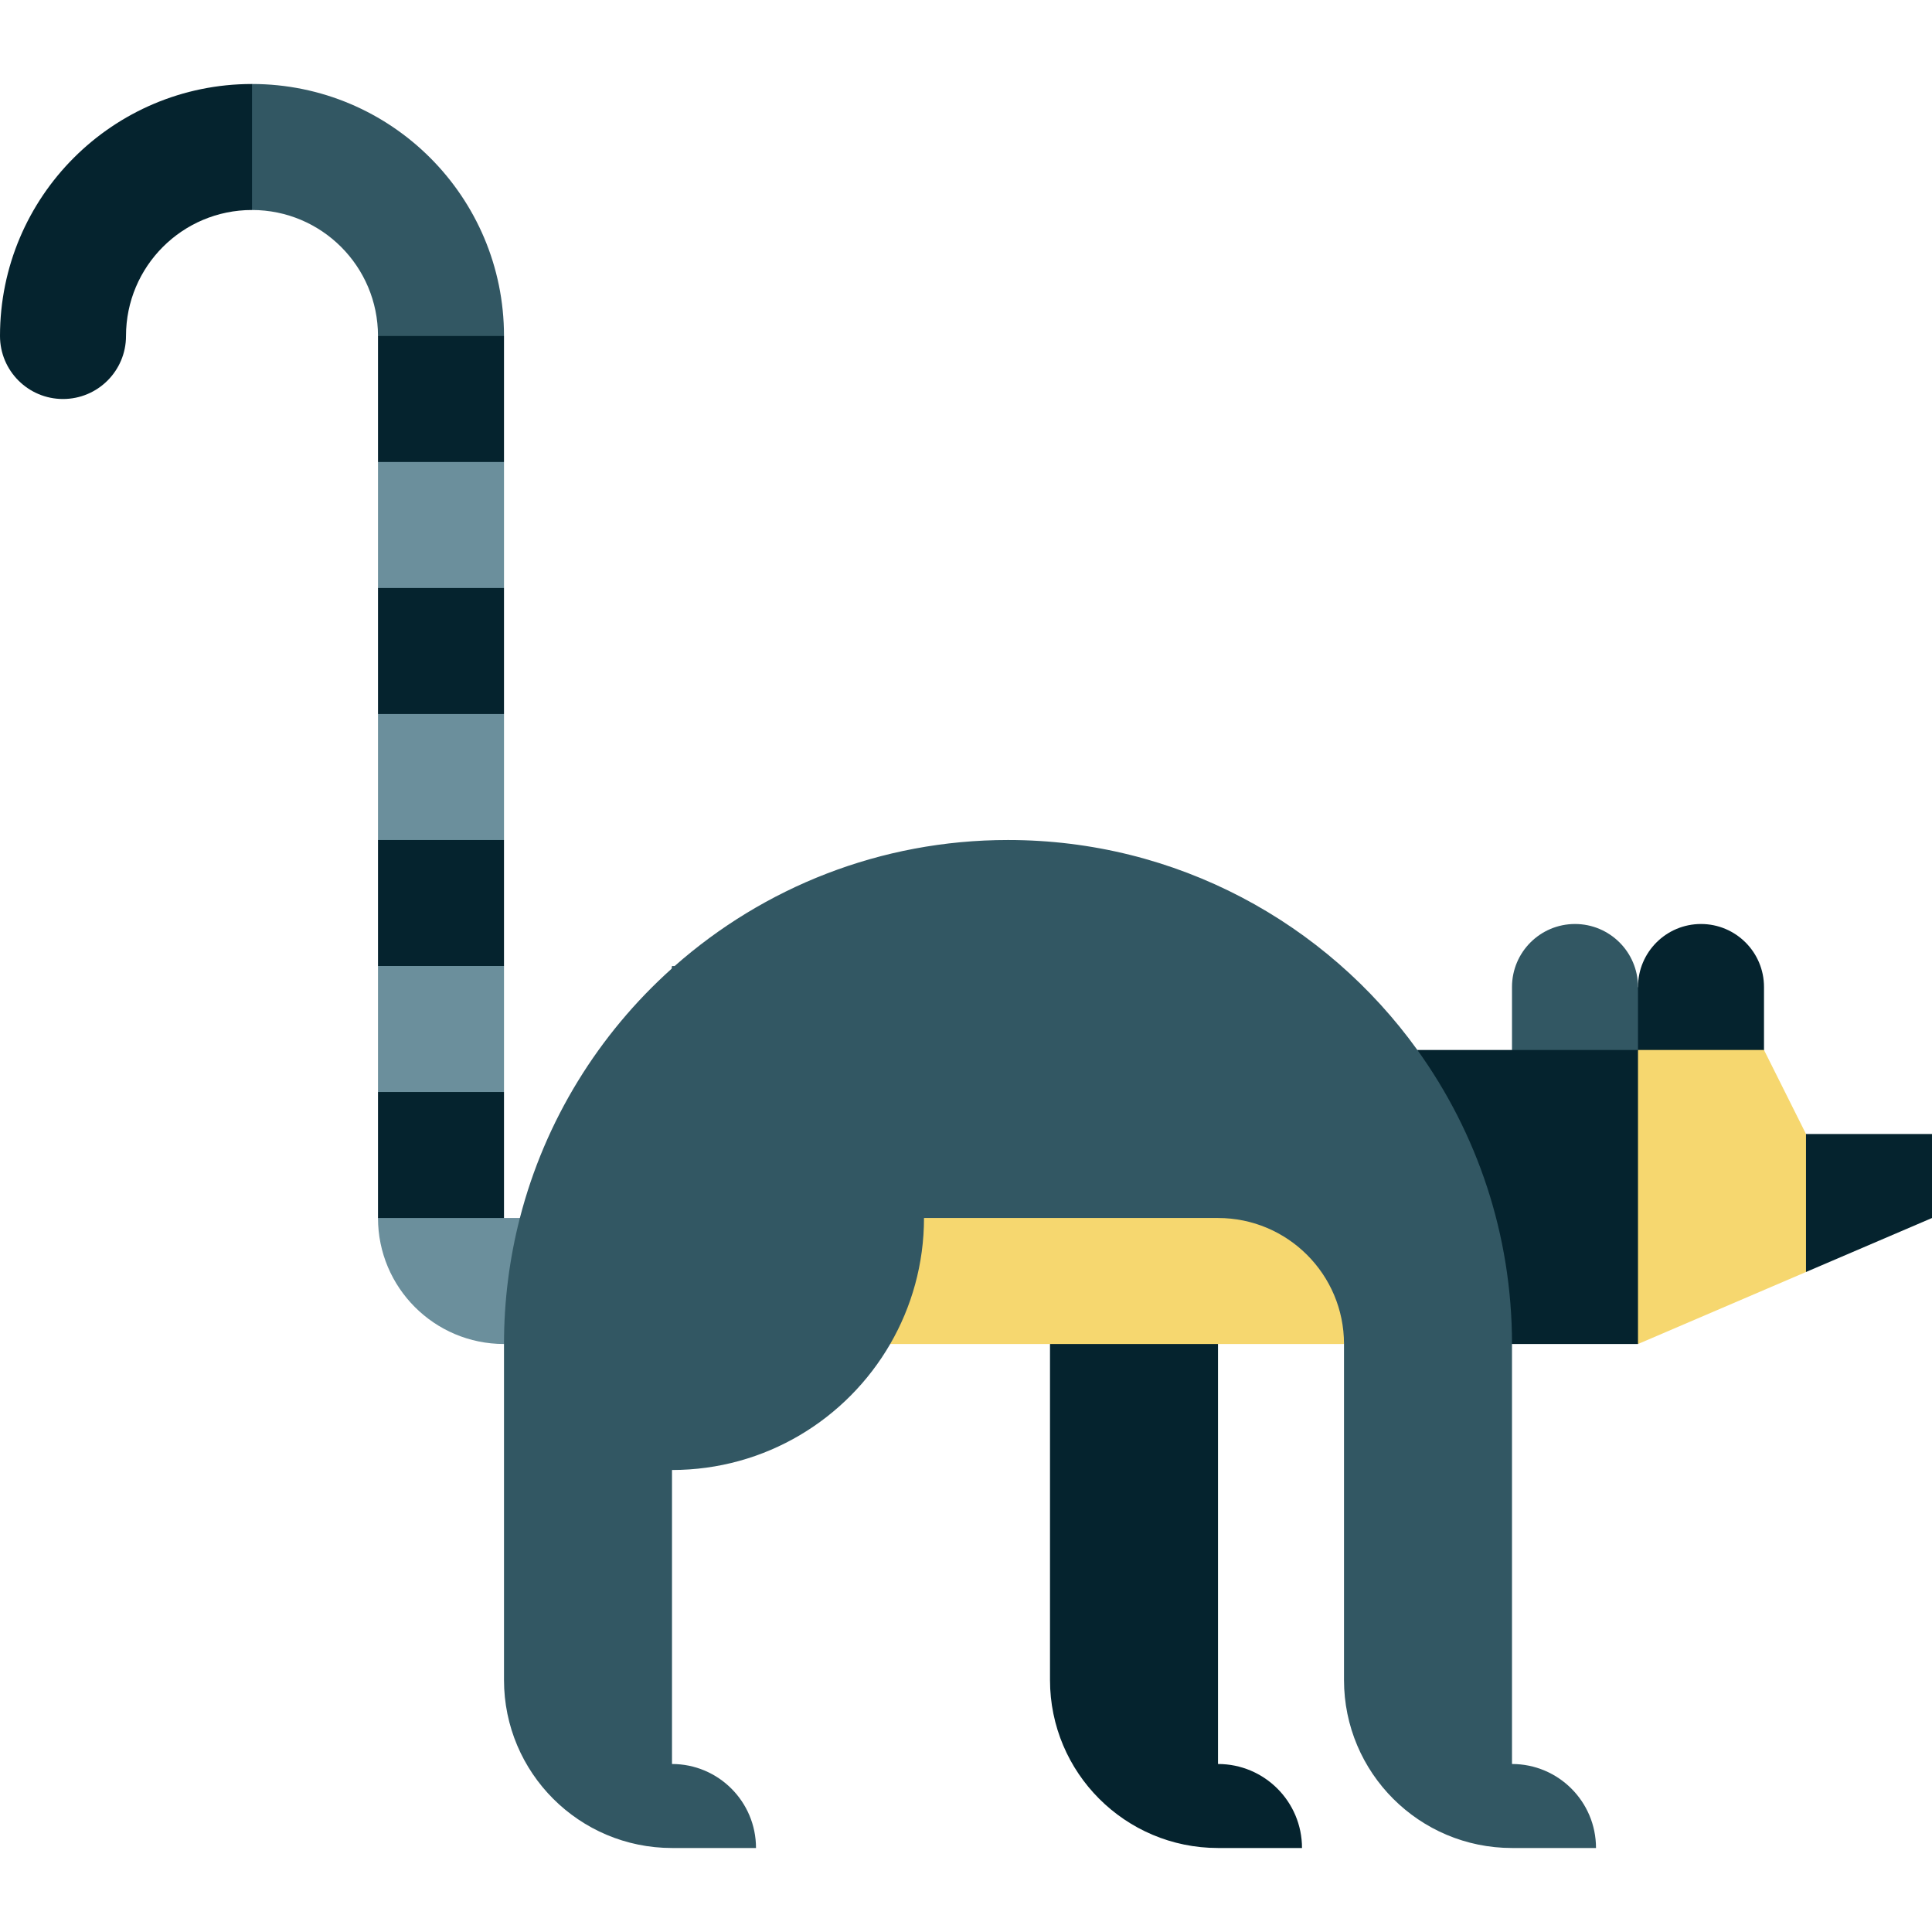
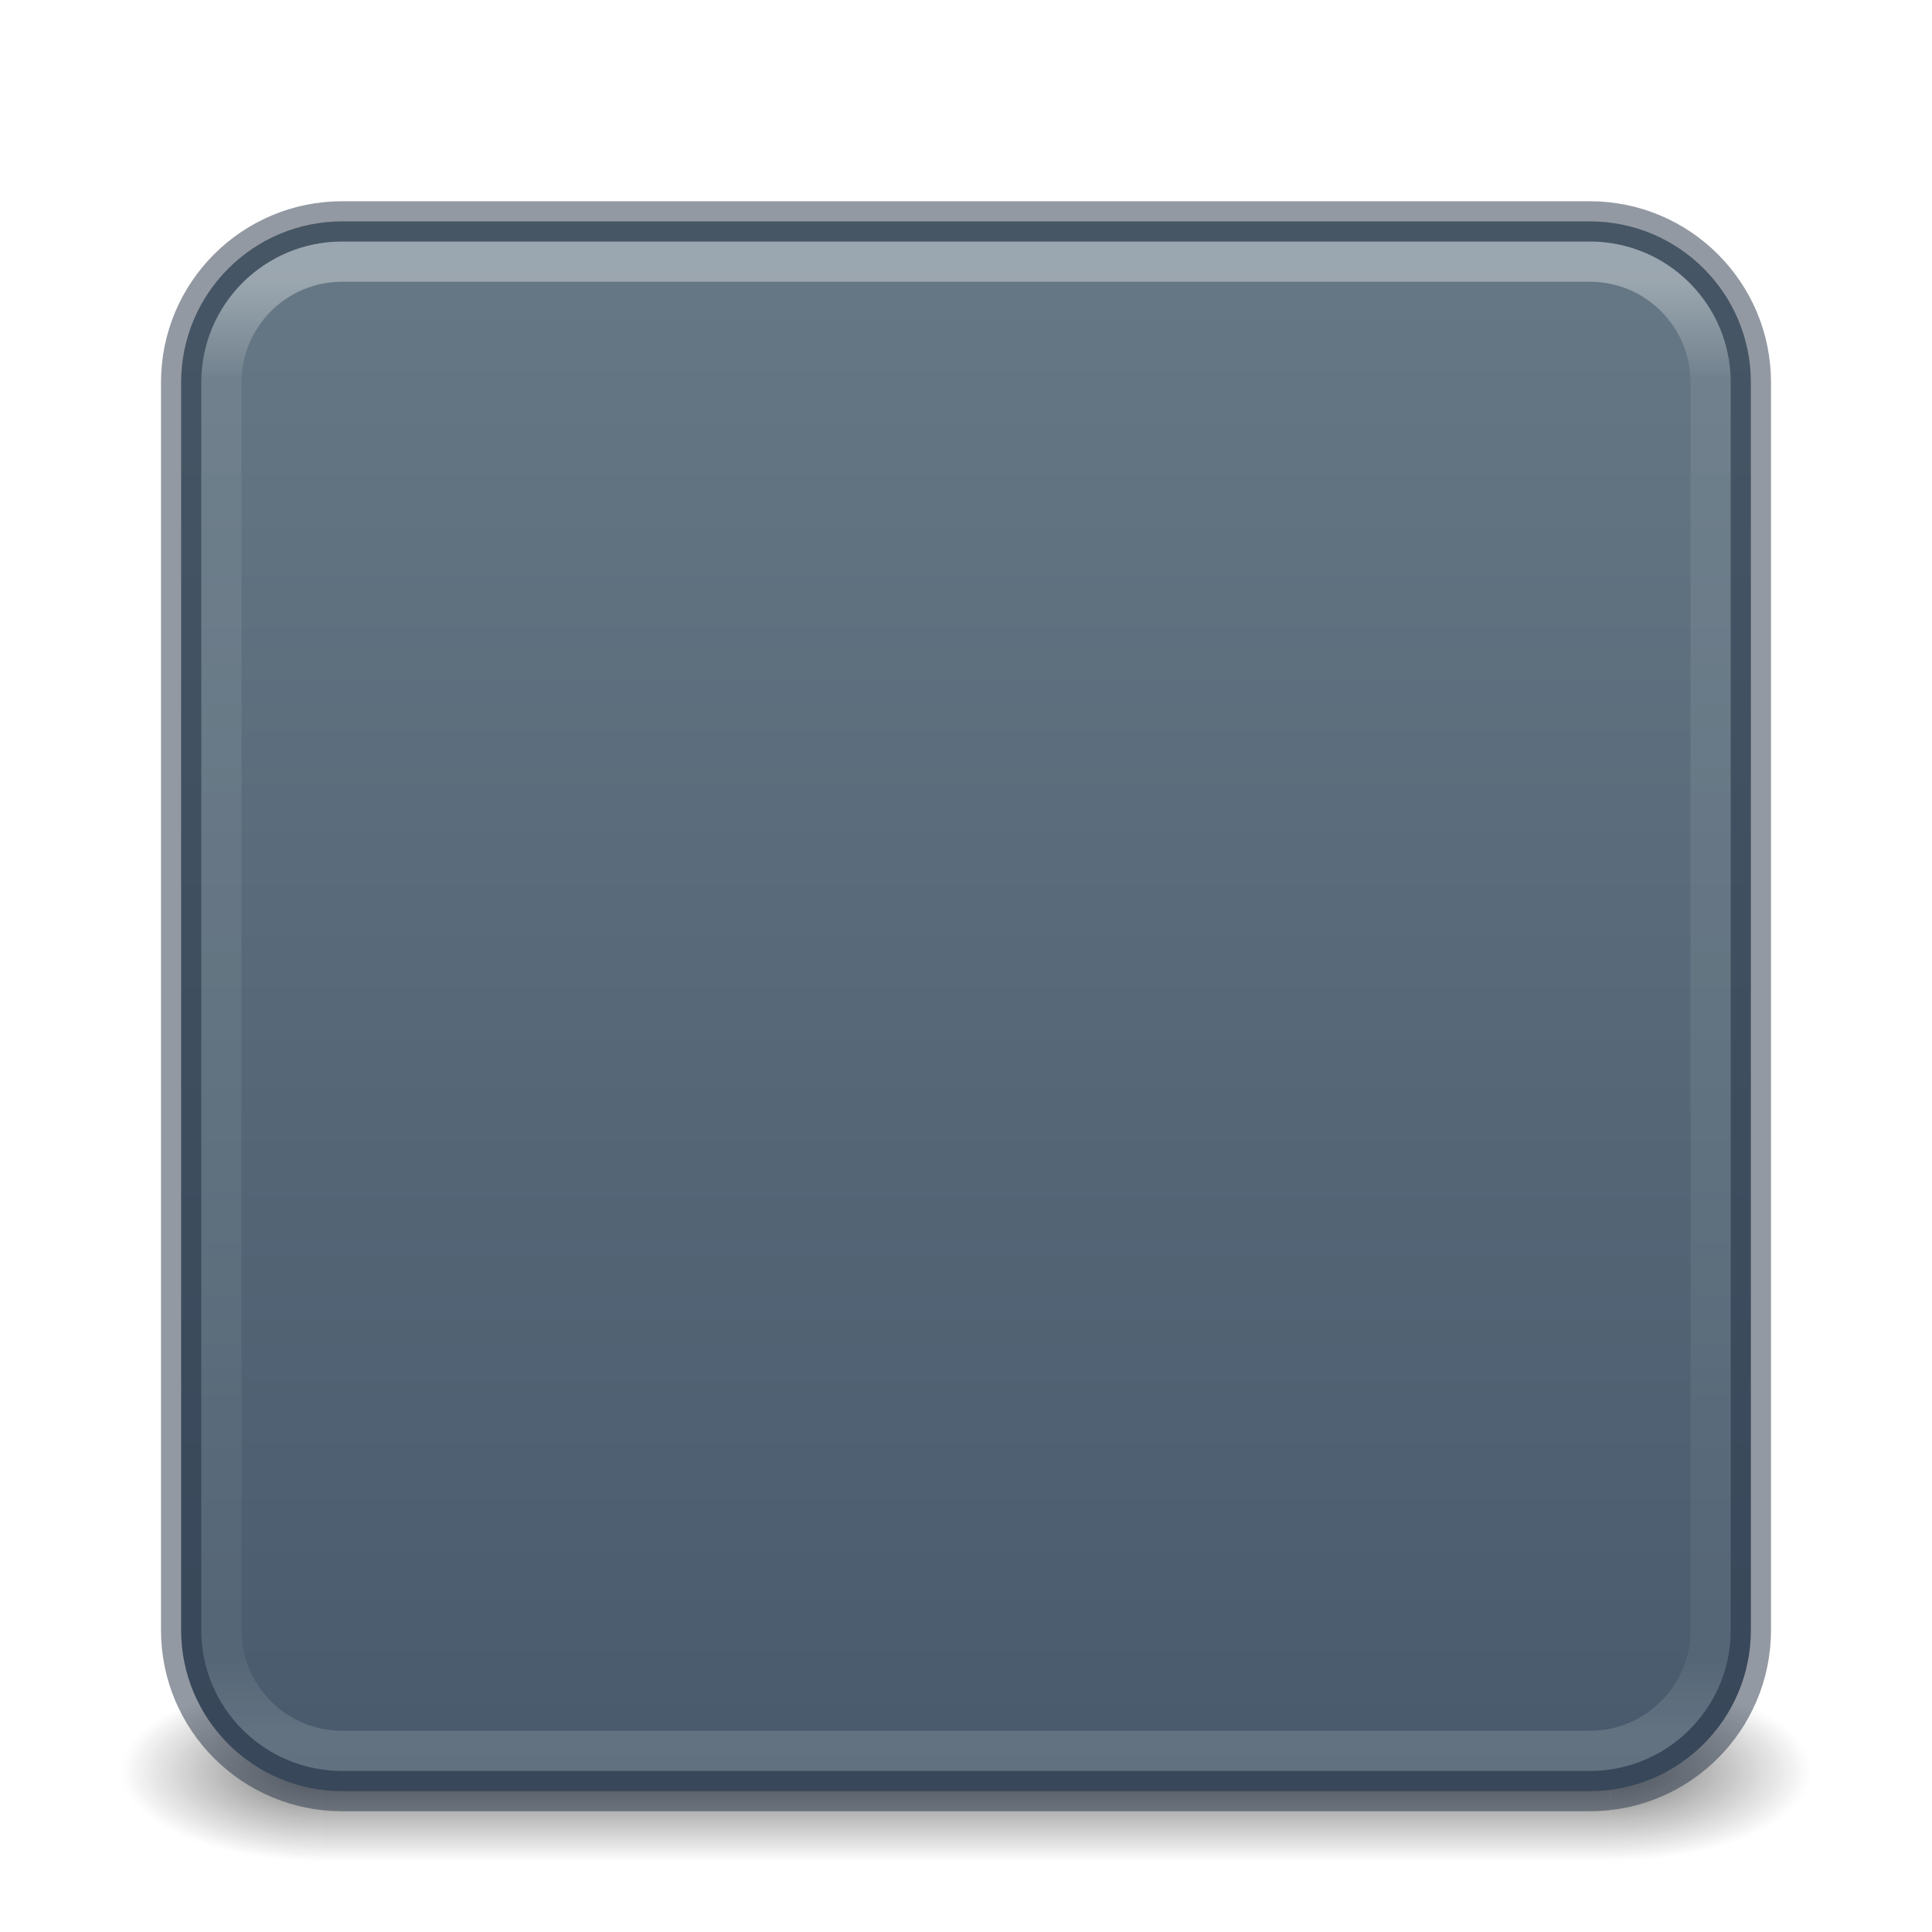
- <svg xmlns="http://www.w3.org/2000/svg" version="1.1" id="Layer_1" viewBox="0 0 512 512" xml:space="preserve">
-   <path style="fill:#325763;" d="M434.087,261.565c0-9.22-7.475-16.696-16.696-16.696c-9.22,0-16.696,7.475-16.696,16.696v47.49  l64.557,0.371L434.087,261.565z" />
-   <path style="fill:#05232E;" d="M467.478,309.055v-47.49c0-9.22-7.475-16.696-16.696-16.696c-9.22,0-16.696,7.475-16.696,16.696  v47.49H467.478z" />
-   <polygon style="fill:#F6D76F;" points="467.478,278.261 434.087,278.261 410.713,317.96 434.087,356.174 478.609,337.093   496.047,318.701 478.609,300.522 " />
-   <g>
-     <polygon style="fill:#05232E;" points="478.609,300.522 478.609,337.093 512,322.783 512,300.522  " />
-     <path style="fill:#05232E;" d="M375.621,278.261c0,33.021,0.959,48.835,0.959,77.913h57.507v-77.913H375.621z" />
-     <path style="fill:#05232E;" d="M278.261,445.217c0,24.588,19.933,44.522,44.522,44.522h22.261c0-12.295-9.966-22.261-22.261-22.261   V322.412h-44.522V445.217z" />
-   </g>
-   <g>
-     <path style="fill:#6B8F9C;" d="M133.565,322.783l-17.438-14.47l-15.953,14.47c0,18.441,14.949,33.391,33.391,33.391   c15.953-11.501,26.527-20.221,39.699-33.391H133.565z" />
-     <polygon style="fill:#6B8F9C;" points="133.565,122.435 116.87,105.739 100.174,122.435 100.174,155.826 116.87,174.005    133.565,155.826  " />
-     <polygon style="fill:#6B8F9C;" points="133.565,189.217 116.87,174.005 100.174,189.217 100.174,222.609 116.87,239.304    133.565,222.609  " />
-     <polygon style="fill:#6B8F9C;" points="133.565,256 116.87,239.304 100.174,256 100.174,289.391 117.612,304.603 133.565,289.391     " />
-   </g>
-   <path style="fill:#325763;" d="M133.565,89.043c0-36.883-29.9-66.783-66.783-66.783L48.603,40.44l18.179,15.212  c18.442,0,33.391,14.95,33.391,33.391l16.696,17.438L133.565,89.043z" />
-   <g>
-     <rect x="100.174" y="289.391" style="fill:#05232E;" width="33.391" height="33.391" />
-     <rect x="100.174" y="222.609" style="fill:#05232E;" width="33.391" height="33.391" />
-     <rect x="100.174" y="155.826" style="fill:#05232E;" width="33.391" height="33.391" />
-     <rect x="100.174" y="89.043" style="fill:#05232E;" width="33.391" height="33.391" />
-     <path style="fill:#05232E;" d="M66.783,22.261C29.9,22.261,0,52.161,0,89.043c0,9.22,7.475,16.696,16.696,16.696   s16.696-7.475,16.696-16.696c0-18.441,14.949-33.391,33.391-33.391V22.261z" />
-   </g>
-   <path style="fill:#F6D76F;" d="M355.803,300.892l-120.209-0.742c0,12.169,0.318,35.617,0.318,56.023h120.261  C356.174,337.733,355.803,325.379,355.803,300.892z" />
-   <path style="fill:#325763;" d="M267.13,222.609c-33.88,0-64.807,12.621-88.353,33.409c-0.23-0.002-0.459-0.018-0.69-0.018  l-0.1,0.718c-19.307,17.317-33.548,40.168-40.214,66.065c-2.747,10.673-4.208,21.861-4.208,33.391v89.043  c0,24.588,19.934,44.522,44.522,44.522h22.261c0-12.295-9.966-22.261-22.261-22.261v-77.913c24.715,0,46.277-13.436,57.826-33.391  c5.685-9.825,8.957-21.222,8.957-33.391h77.913c18.442,0,33.391,14.95,33.391,33.391v89.043c0,24.588,19.933,44.522,44.522,44.522  h22.261c0-12.295-9.966-22.261-22.261-22.261V356.174c0-29.078-9.297-55.983-25.075-77.913  C351.374,244.559,311.818,222.609,267.13,222.609z" />
+ <svg xmlns="http://www.w3.org/2000/svg" xmlns:xlink="http://www.w3.org/1999/xlink" version="1.1" width="48" height="48" id="svg6649">
+   <defs id="defs6651">
+     <linearGradient id="linearGradient1201">
+       <stop id="stop1193" style="stop-color:#ffffff;stop-opacity:1" offset="0" />
+       <stop id="stop1195" style="stop-color:#ffffff;stop-opacity:0.235" offset="0.068" />
+       <stop id="stop1197" style="stop-color:#ffffff;stop-opacity:0.157" offset="0.947" />
+       <stop id="stop1199" style="stop-color:#ffffff;stop-opacity:0.392" offset="1" />
+     </linearGradient>
+     <linearGradient id="linearGradient854">
+       <stop style="stop-color:#667885;stop-opacity:1" offset="0" id="stop850" />
+       <stop style="stop-color:#485a6c;stop-opacity:1" offset="1" id="stop852" />
+     </linearGradient>
+     <linearGradient id="linearGradient3688-166-749">
+       <stop id="stop2883" style="stop-color:#181818;stop-opacity:1" offset="0" />
+       <stop id="stop2885" style="stop-color:#181818;stop-opacity:0" offset="1" />
+     </linearGradient>
+     <linearGradient id="linearGradient3702-501-757">
+       <stop id="stop2895" style="stop-color:#181818;stop-opacity:0" offset="0" />
+       <stop id="stop2897" style="stop-color:#181818;stop-opacity:1" offset="0.5" />
+       <stop id="stop2899" style="stop-color:#181818;stop-opacity:0" offset="1" />
+     </linearGradient>
+     <radialGradient cx="4.993" cy="43.5" r="2.5" fx="4.993" fy="43.5" id="radialGradient3013-6" xlink:href="#linearGradient3688-166-749" gradientUnits="userSpaceOnUse" gradientTransform="matrix(2.003784,0,0,0.8999999,29.98813,4.850003)" />
+     <radialGradient cx="4.993" cy="43.5" r="2.5" fx="4.993" fy="43.5" id="radialGradient3015-1" xlink:href="#linearGradient3688-166-749" gradientUnits="userSpaceOnUse" gradientTransform="matrix(2.003784,0,0,0.8999999,-18.01187,-83.15)" />
+     <linearGradient xlink:href="#linearGradient854" id="linearGradient856-2" x1="23.528" y1="6.083" x2="23.528" y2="44.233" gradientUnits="userSpaceOnUse" />
+     <linearGradient x1="39" y1="6" x2="39" y2="41.945" id="linearGradient3058-5" xlink:href="#linearGradient1201" gradientUnits="userSpaceOnUse" gradientTransform="translate(4e-6,1.000006)" />
+     <linearGradient xlink:href="#linearGradient3702-501-757" id="linearGradient1191" gradientUnits="userSpaceOnUse" x1="25.058" y1="47.028" x2="25.058" y2="39.999" gradientTransform="matrix(1.142857,0,0,0.6428571,-3.428569,16.03572)" />
+   </defs>
+   <rect style="opacity:0.6;fill:url(#radialGradient3013-6);fill-opacity:1;stroke:none;stroke-width:0.863" id="rect2801-3-7" y="41.75" x="40" height="4.5" width="5" />
+   <rect style="opacity:0.6;fill:url(#radialGradient3015-1);fill-opacity:1;stroke:none;stroke-width:0.863" id="rect3696-6-3" transform="scale(-1)" y="-46.25" x="-8" height="4.5" width="5" />
+   <rect style="opacity:0.6;fill:url(#linearGradient1191);fill-opacity:1;stroke:none;stroke-width:0.863" id="rect3700-4-6" y="41.75" x="8" height="4.5" width="32" />
+   <rect style="color:#000000;display:inline;overflow:visible;visibility:visible;opacity:1;fill:url(#linearGradient856-2);fill-opacity:1;fill-rule:nonzero;stroke:none;stroke-width:1;stroke-opacity:0.5;marker:none;enable-background:accumulate" id="rect5505-21-1" y="5.5" x="4.5" ry="4" rx="4" height="39" width="39" />
+   <rect style="opacity:0.35;fill:none;stroke:url(#linearGradient3058-5);stroke-width:1;stroke-linecap:round;stroke-linejoin:round;stroke-miterlimit:4;stroke-dasharray:none;stroke-dashoffset:0;stroke-opacity:1" id="rect6741-2" y="6.5" x="5.5" ry="3" rx="3" height="37" width="37" />
+   <rect style="color:#000000;display:inline;overflow:visible;visibility:visible;opacity:0.5;fill:none;fill-opacity:1;fill-rule:nonzero;stroke:#273445;stroke-width:1;stroke-opacity:1;marker:none;enable-background:accumulate" id="rect860" y="5.5" x="4.5" ry="4" rx="4" height="39" width="39" />
</svg>
